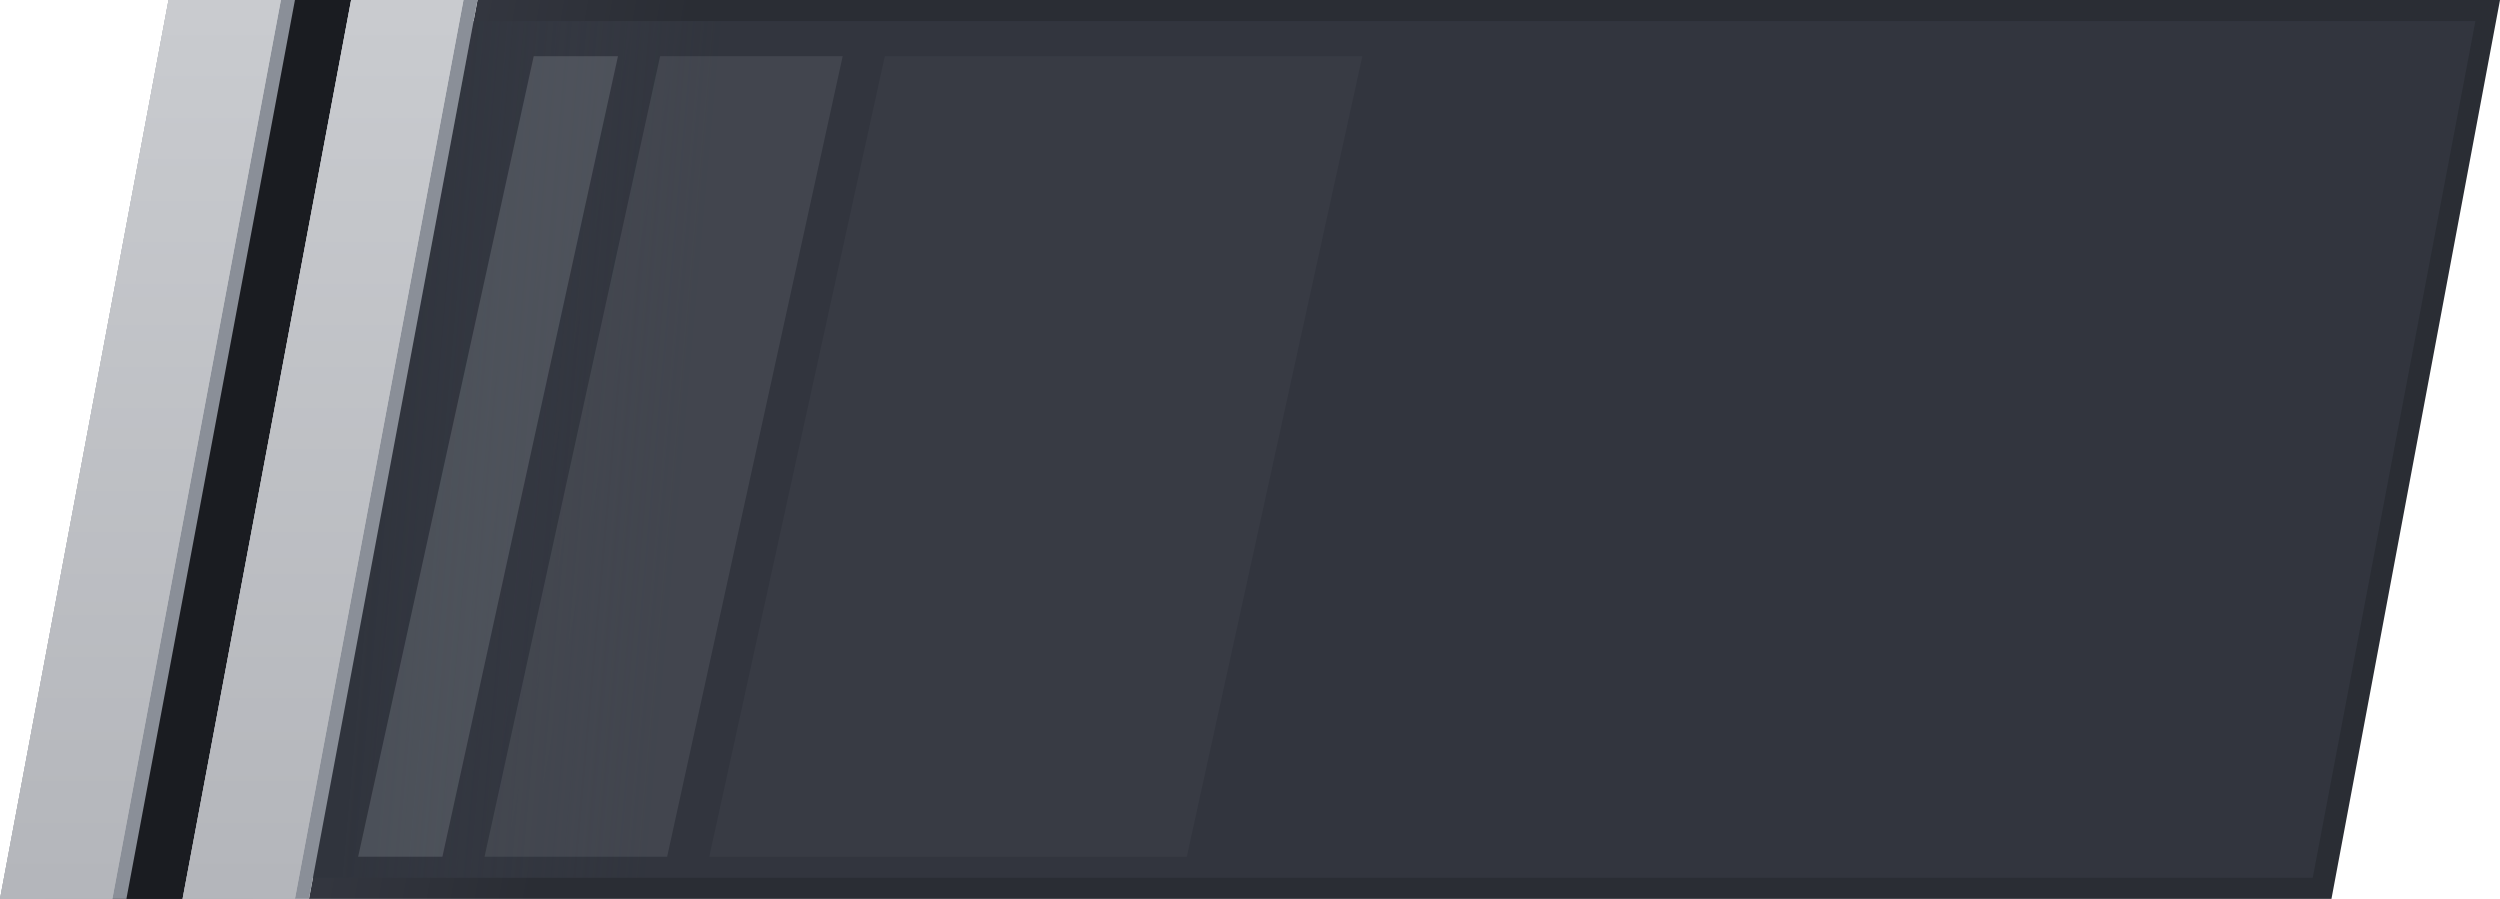
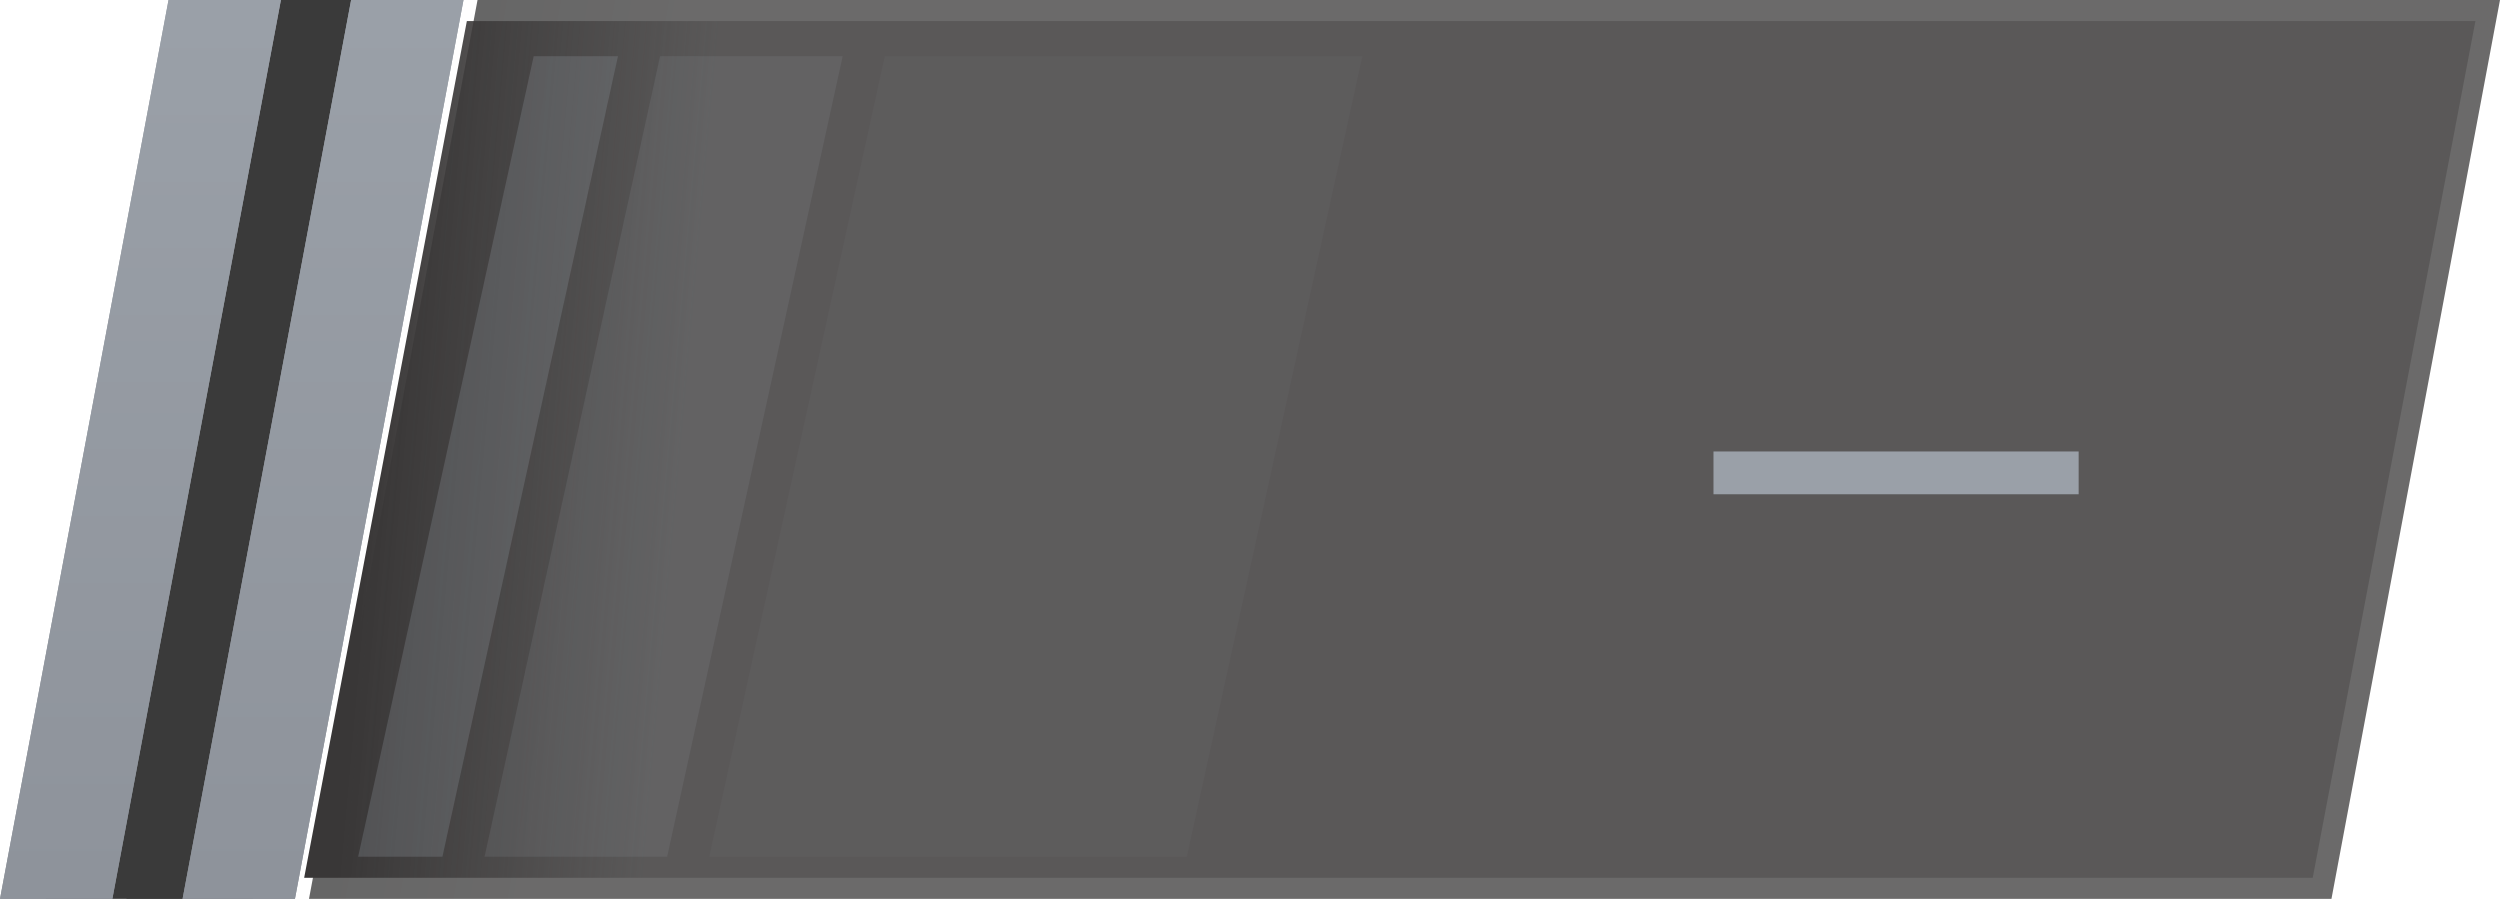
<svg xmlns="http://www.w3.org/2000/svg" width="178" height="64" viewBox="0 0 178 64" fill="none">
-   <g clip-path="url(#clip0_632_1563)">
-     <path d="M25 0H21L9 64H13L25 0Z" fill="#25282F" />
-     <path d="M178 0H34L22 64H166L178 0Z" fill="url(#paint0_linear_632_1563)" />
-     <path d="M176.25 1.5H33.24L21.656 62.5H164.666L176.25 1.5Z" fill="url(#paint1_linear_632_1563)" />
+   <g clip-path="url(#clip0_632_1600)">
+     <path d="M25 0H21L9 64H13L25 0Z" fill="#656565" />
+     <path d="M178 0H34L22 64H166L178 0Z" fill="url(#paint0_linear_632_1600)" />
+     <path d="M176.25 1.5H33.24L21.656 62.5H164.666L176.25 1.5Z" fill="url(#paint1_linear_632_1600)" />
    <path d="M38 4 L44 4 L31.5 61 L25.5 61 Z" fill="#8a8f98" opacity="0.30" />
    <path d="M47 4 L60 4 L47.5 61 L34.5 61 Z" fill="#8a8f98" opacity="0.18" />
    <path d="M63 4 L97 4 L84.5 61 L50.5 61 Z" fill="#8a8f98" opacity="0.07" />
-     <path d="M18 0H27L18 64H3.25L18 0Z" fill="#1A1C21" />
-     <path d="M12 0H21L9 64H0L12 0Z" fill="#8a8f98" />
-     <path d="M25 0H34L22 64H13L25 0Z" fill="#8a8f98" />
-     <path d="M25 0H33L21 64H13L25 0Z" fill="url(#paint2_linear_632_1563)" />
-     <path d="M25 0H33L21 64H13L25 0Z" fill="url(#paint3_linear_632_1563)" />
-     <path d="M12 0H20L8 64H0L12 0Z" fill="url(#paint4_linear_632_1563)" />
-     <path d="M12 0H20L8 64H0L12 0Z" fill="url(#paint5_linear_632_1563)" />
+     <path d="M18 0H27L18 64H3.25L18 0Z" fill="#3A3A3A" />
+     <path d="M25 0H33L21 64H13L25 0Z" fill="url(#paint2_linear_632_1600)" />
+     <path d="M25 0H33L21 64H13L25 0Z" fill="url(#paint3_linear_632_1600)" />
+     <path d="M12 0H20L8 64H0L12 0Z" fill="url(#paint4_linear_632_1600)" />
+     <path d="M12 0H20L8 64H0L12 0Z" fill="url(#paint5_linear_632_1600)" />
+     <text x="135" y="32" text-anchor="middle" dominant-baseline="central" font-family="Poppins, system-ui, -apple-system, sans-serif" font-size="26" font-weight="700" fill="#9aa0a8">—</text>
  </g>
  <defs>
-     <linearGradient id="paint0_linear_632_1563" x1="187.49" y1="48.729" x2="30.497" y2="20.501" gradientUnits="userSpaceOnUse">
-       <stop offset="0.905" stop-color="#2A2D34" />
-       <stop offset="1" stop-color="#33363F" />
+     <linearGradient id="paint0_linear_632_1600" x1="187.49" y1="48.729" x2="30.497" y2="20.501" gradientUnits="userSpaceOnUse">
+       <stop offset="0.905" stop-color="#6B6A6A" />
+       <stop offset="1" stop-color="#666666" />
    </linearGradient>
-     <linearGradient id="paint1_linear_632_1563" x1="185.411" y1="47.945" x2="26.563" y2="33.795" gradientUnits="userSpaceOnUse">
-       <stop offset="0.863" stop-color="#3B3F4A" stop-opacity="0.44" />
-       <stop offset="1" stop-color="#30343D" />
+     <linearGradient id="paint1_linear_632_1600" x1="185.411" y1="47.945" x2="26.563" y2="33.795" gradientUnits="userSpaceOnUse">
+       <stop offset="0.863" stop-color="#444242" stop-opacity="0.44" />
+       <stop offset="1" stop-color="#393737" />
    </linearGradient>
-     <linearGradient id="paint2_linear_632_1563" x1="23.5" y1="1" x2="23.5" y2="63" gradientUnits="userSpaceOnUse">
-       <stop stop-color="#C9CBCF" />
-       <stop offset="1" stop-color="#B4B6BB" />
+     <linearGradient id="paint2_linear_632_1600" x1="23.5" y1="1" x2="23.5" y2="63" gradientUnits="userSpaceOnUse">
+       <stop stop-color="#9aa0a8" />
+       <stop offset="1" stop-color="#8e939b" />
    </linearGradient>
-     <linearGradient id="paint3_linear_632_1563" x1="23.5" y1="1" x2="23.5" y2="63" gradientUnits="userSpaceOnUse">
-       <stop stop-color="#C9CBCF" />
-       <stop offset="1" stop-color="#B4B6BB" />
+     <linearGradient id="paint3_linear_632_1600" x1="23.5" y1="1" x2="23.5" y2="63" gradientUnits="userSpaceOnUse">
+       <stop stop-color="#9aa0a8" />
+       <stop offset="1" stop-color="#8e939b" />
    </linearGradient>
-     <linearGradient id="paint4_linear_632_1563" x1="10.5" y1="1" x2="10.5" y2="63" gradientUnits="userSpaceOnUse">
-       <stop stop-color="#C9CBCF" />
-       <stop offset="1" stop-color="#B4B6BB" />
+     <linearGradient id="paint4_linear_632_1600" x1="10.5" y1="1" x2="10.5" y2="63" gradientUnits="userSpaceOnUse">
+       <stop stop-color="#9aa0a8" />
+       <stop offset="1" stop-color="#8e939b" />
    </linearGradient>
-     <linearGradient id="paint5_linear_632_1563" x1="10.5" y1="1" x2="10.5" y2="63" gradientUnits="userSpaceOnUse">
-       <stop stop-color="#C9CBCF" />
-       <stop offset="1" stop-color="#B4B6BB" />
+     <linearGradient id="paint5_linear_632_1600" x1="10.5" y1="1" x2="10.5" y2="63" gradientUnits="userSpaceOnUse">
+       <stop stop-color="#9aa0a8" />
+       <stop offset="1" stop-color="#8e939b" />
    </linearGradient>
-     <clipPath id="clip0_632_1563">
+     <clipPath id="clip0_632_1600">
      <rect width="178" height="64" fill="#8a8f98" />
    </clipPath>
  </defs>
</svg>
